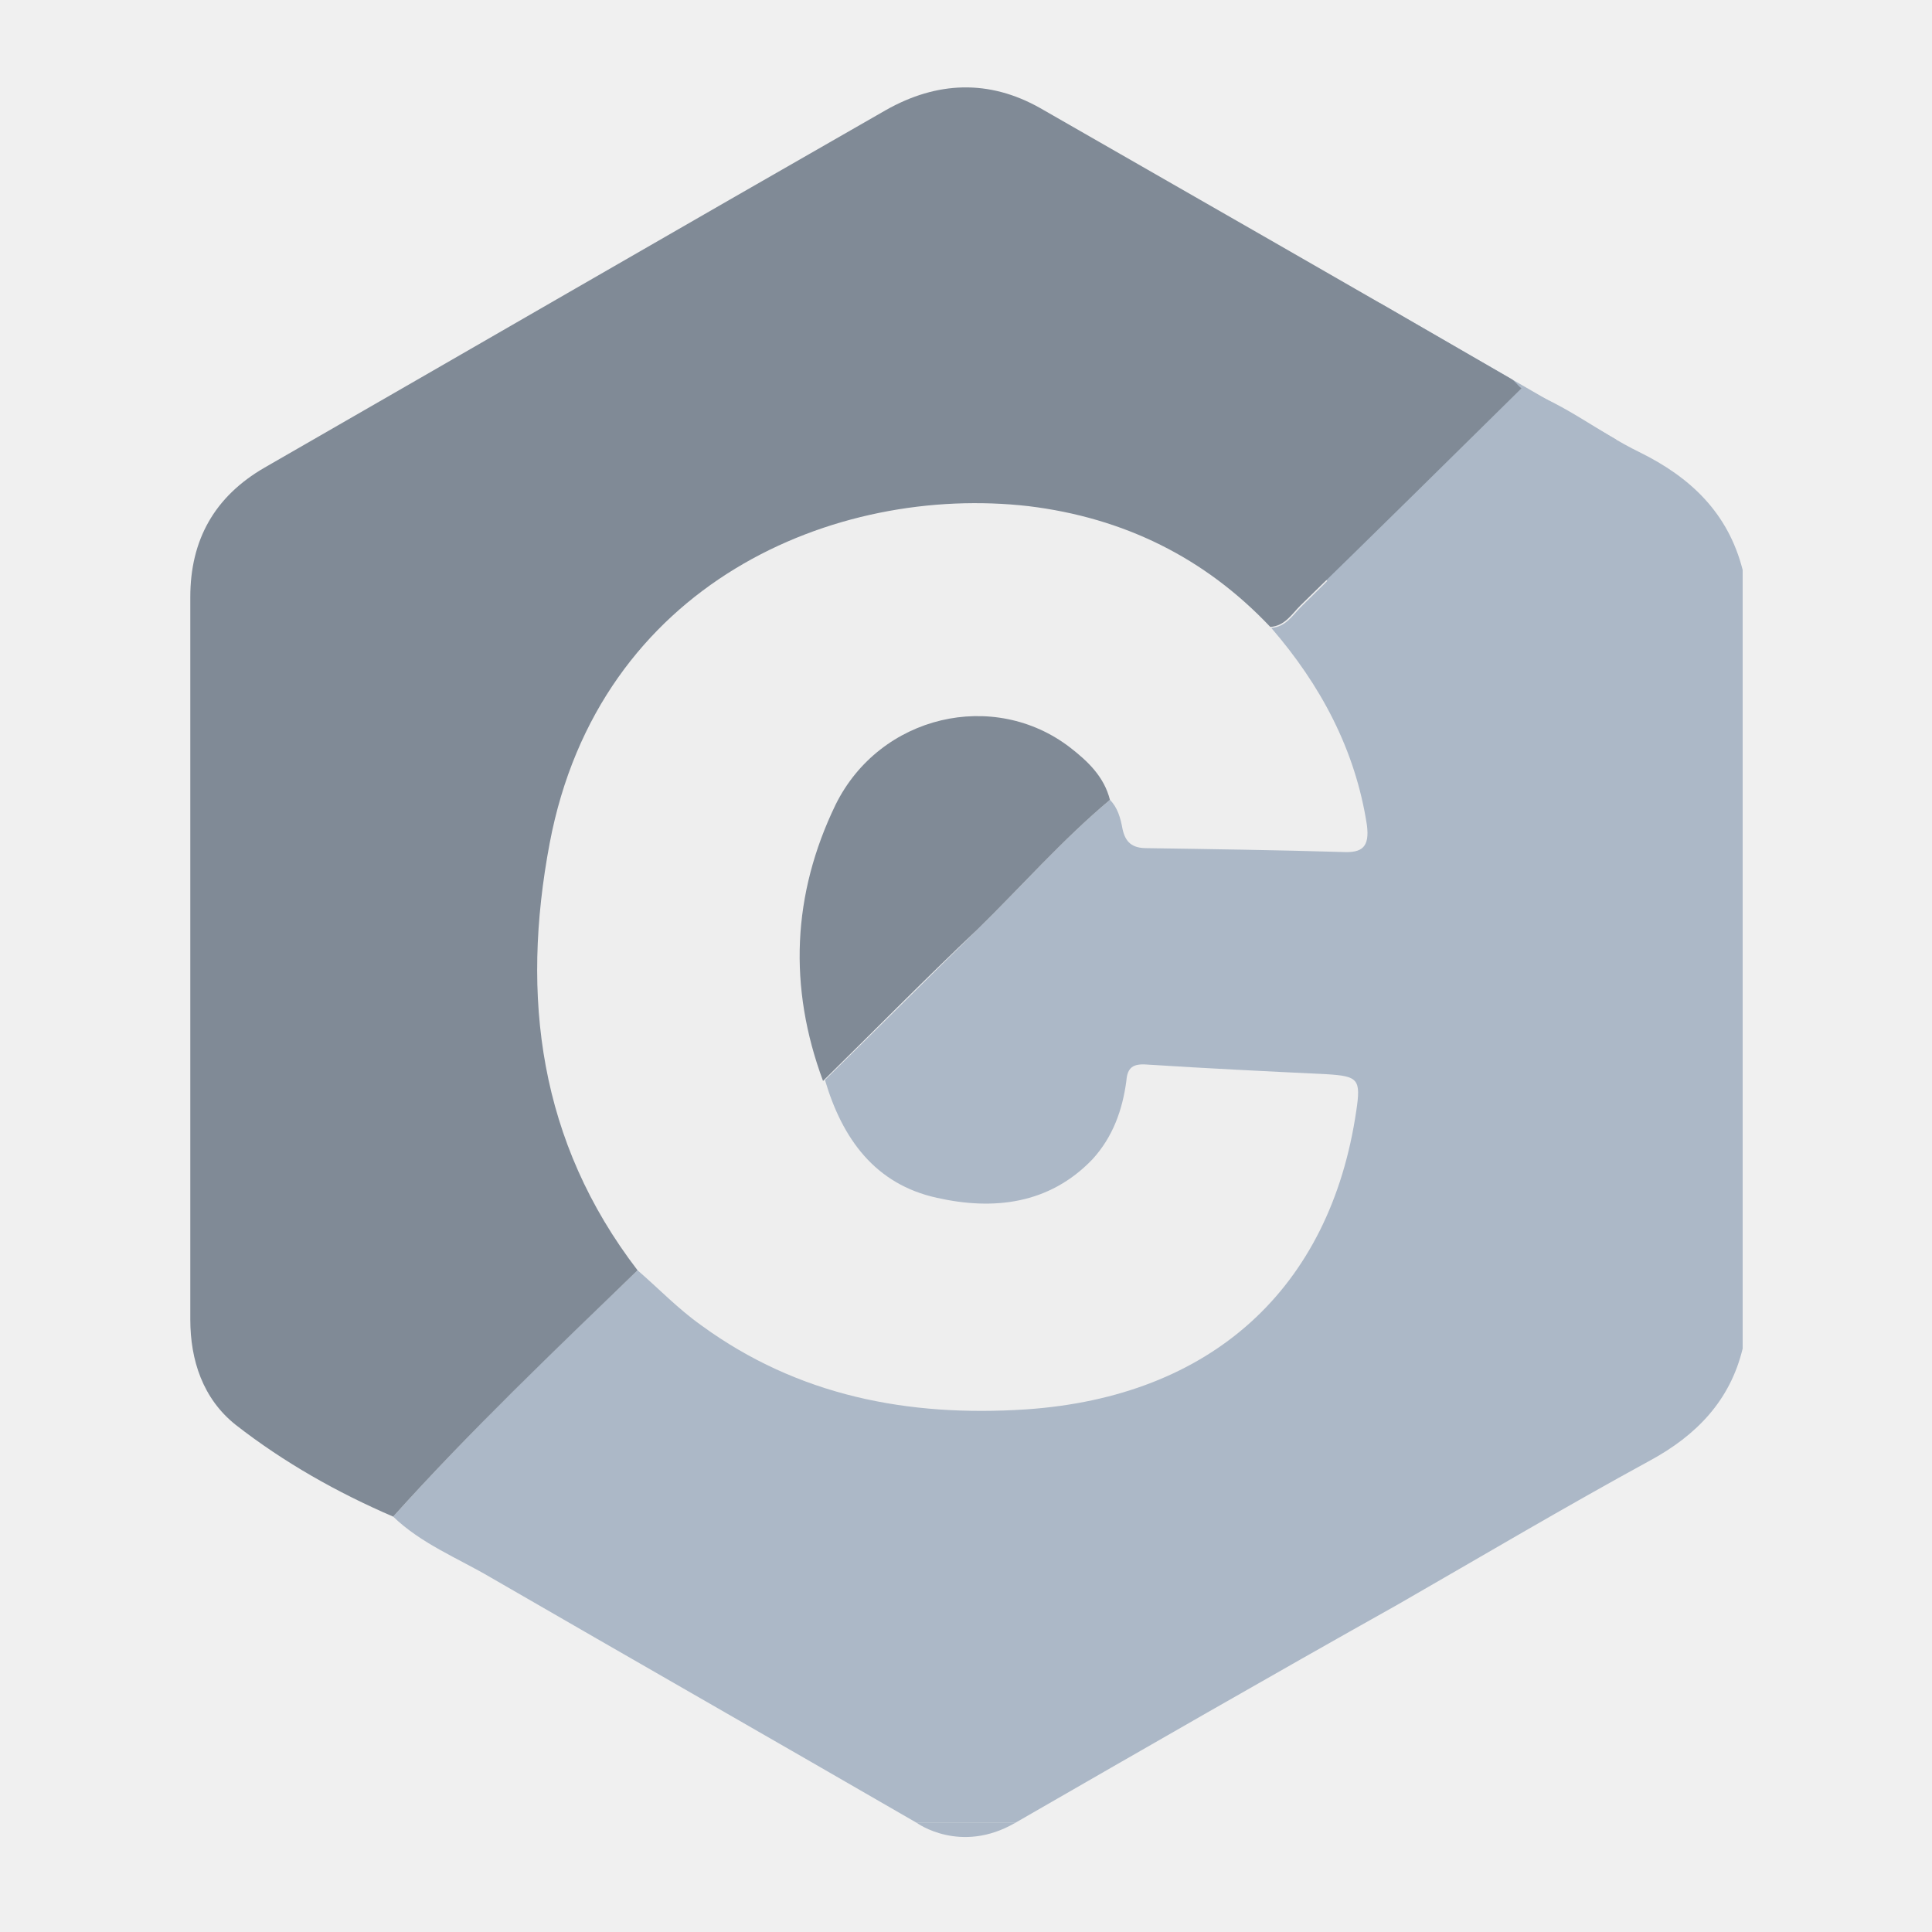
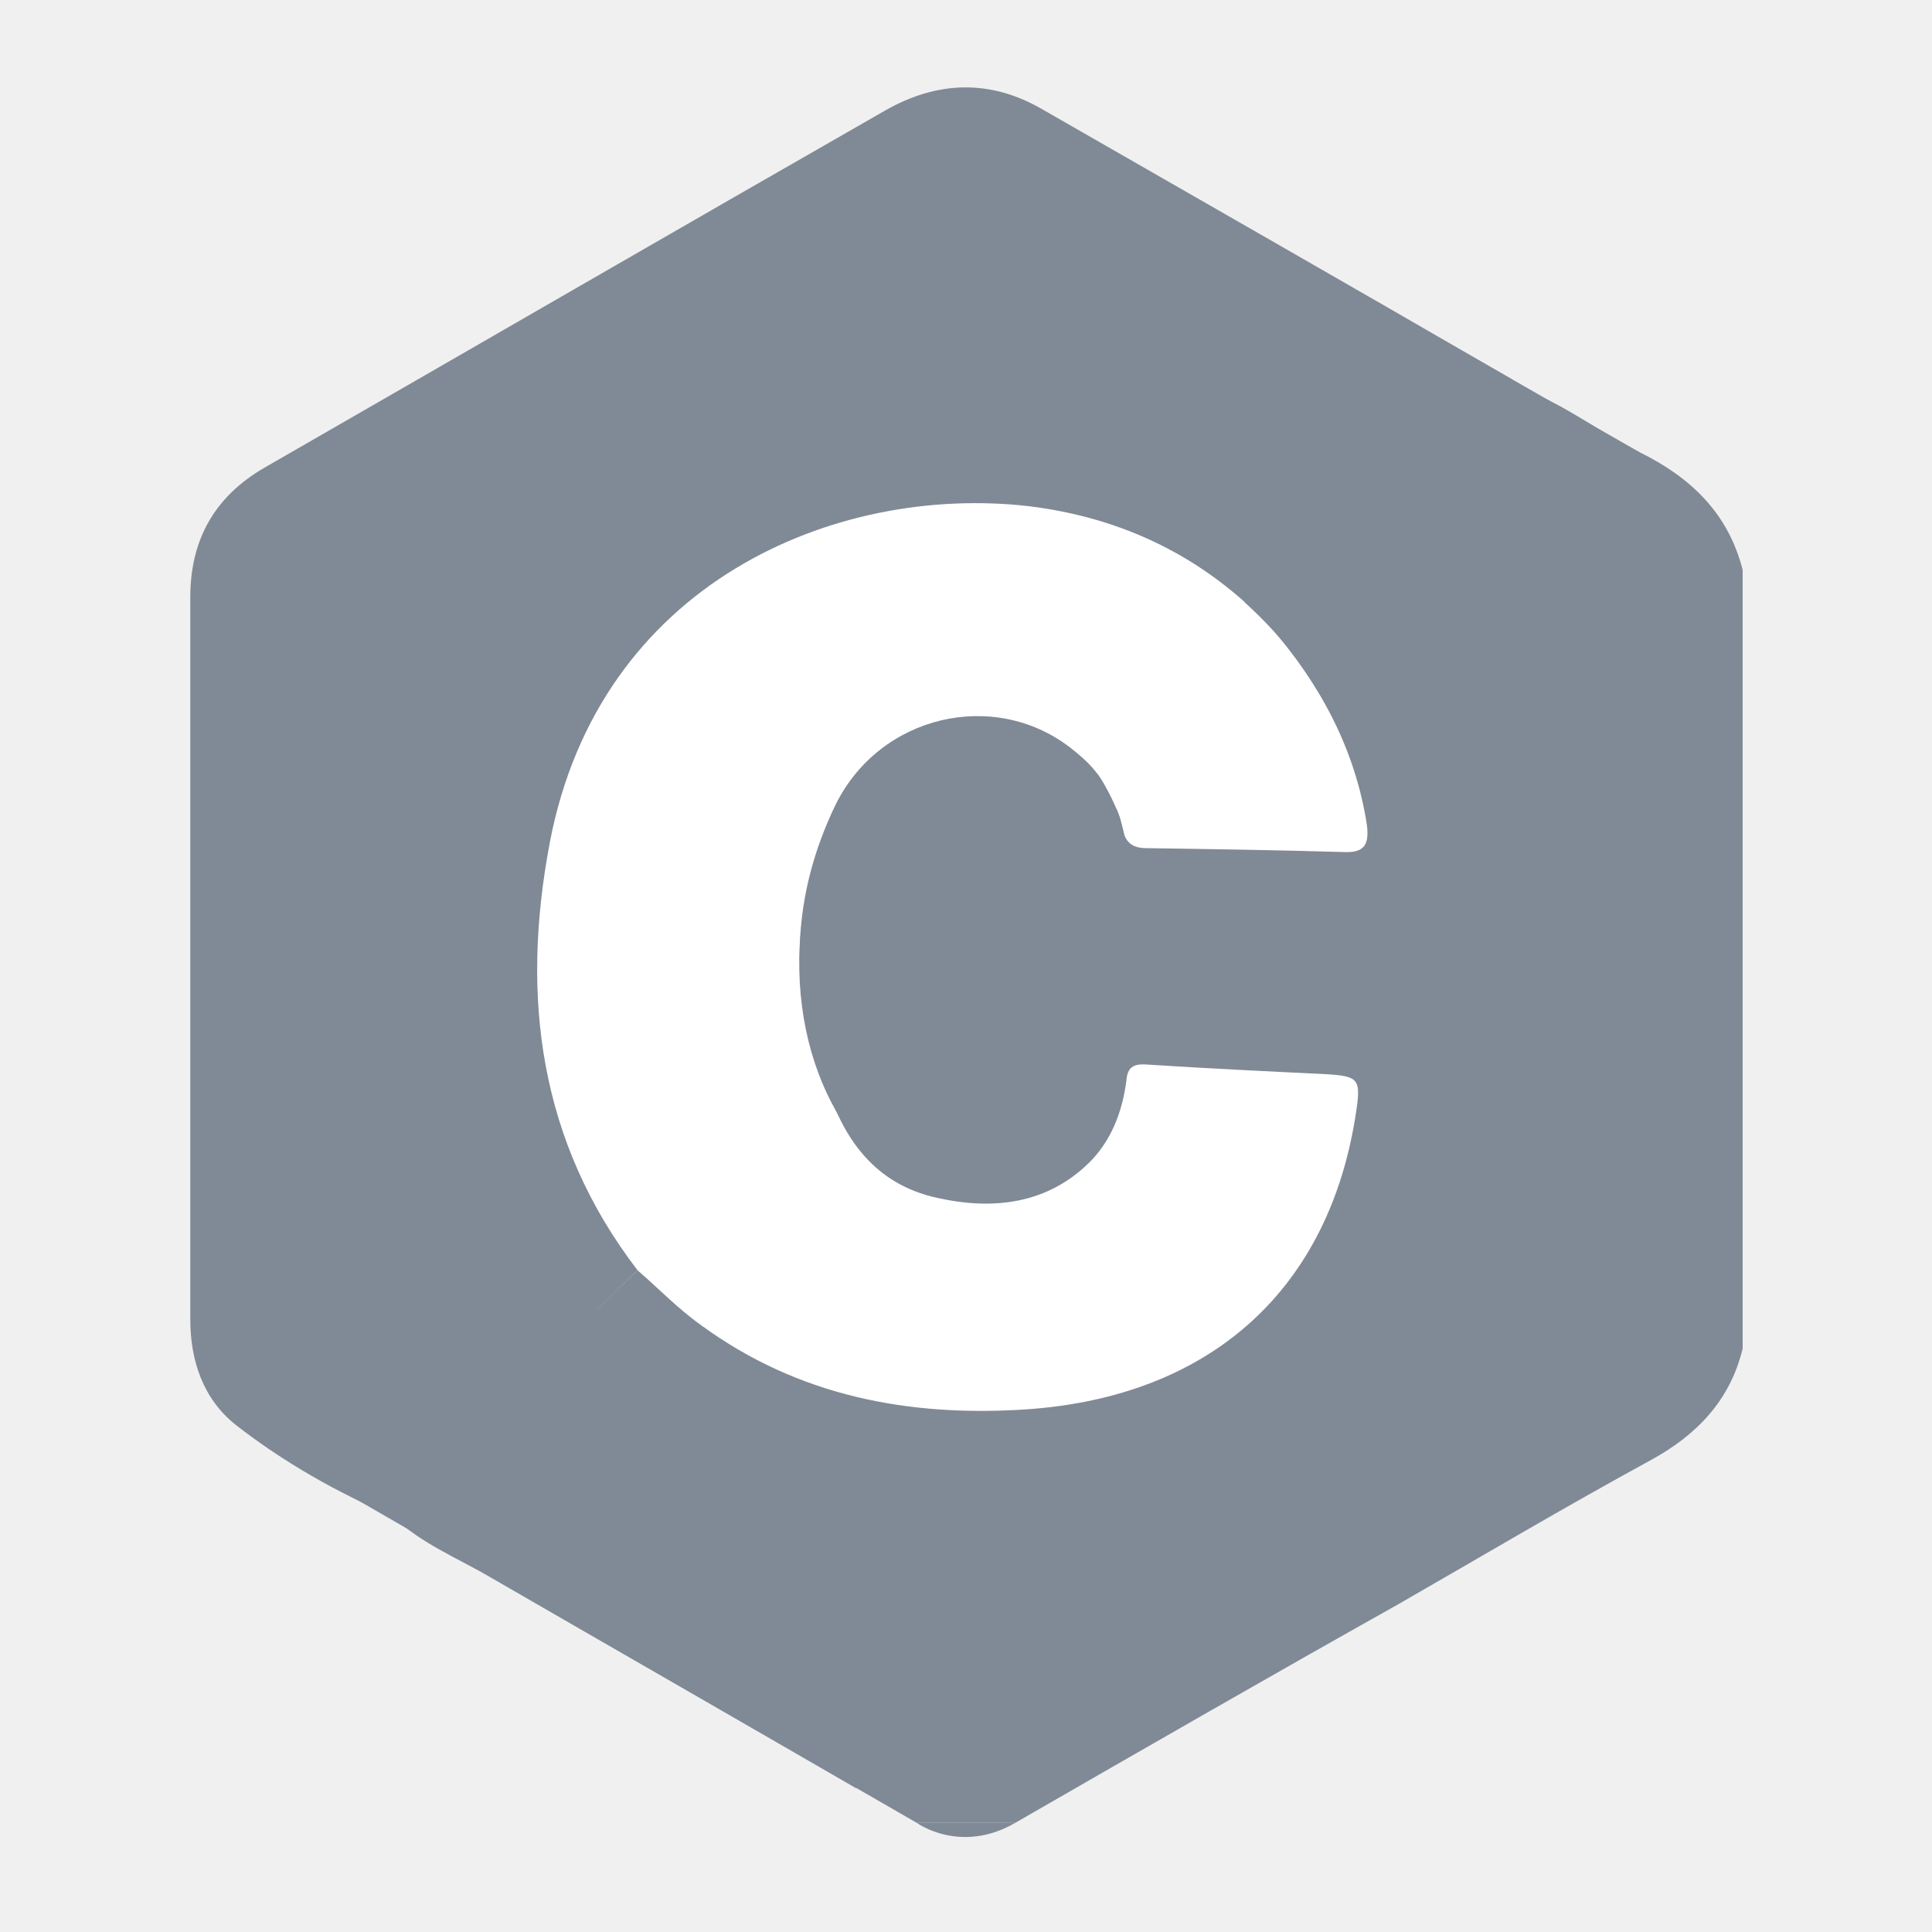
<svg xmlns="http://www.w3.org/2000/svg" version="1.1" id="Layer_1" x="0px" y="0px" viewBox="0 0 200 200" style="enable-background:new 0 0 200 200;" xml:space="preserve">
  <style type="text/css">
- 	.st0{fill:#ACB8C7;}
- 	.st1{fill:#EEEEEE;}
- 	.st2{fill:#808A96;}
+ 	.st0{fill:#808A96;}
+ 	.st1{fill:#FFFFFF;}
</style>
-   <polyline class="st0" points="118.5,49.2 129.8,75.5 162.8,74.1 167.3,45.5 142.9,31.4 " />
-   <ellipse class="st1" cx="103.8" cy="102" rx="51.8" ry="55" />
+   <polyline class="st0" points="27.7,149.9 88.6,185.1 121.5,166 172.2,68.9 169.7,46.8 148.9,34.9 121.5,45.2 27.7,149.9 " />
+   <ellipse class="st1" cx="99.5" cy="102" rx="47.5" ry="55" />
+   <path class="st0" d="M94.9,188.7c0,0,4.5,3.3,10.2,0" />
  <g id="ZD7A3s.tif">
    <g>
      <path class="st0" d="M105.1,188.7c-3.4,0-6.8,0-10.2,0c-14.7-8.5-29.4-16.9-44.1-25.4c-3.4-2-7.2-3.5-10.1-6.3    c8-8.9,16.6-17.2,25.3-25.5c2.2,1.9,4.2,4,6.6,5.7c10,7.3,21.4,9.5,33.6,8.7c19.2-1.3,31.5-12.5,34.2-30.9    c0.5-3.3,0.2-3.6-3.1-3.8c-6.2-0.3-12.4-0.6-18.6-1c-1.4-0.1-2,0.3-2.1,1.7c-0.4,3-1.4,5.8-3.5,8.1c-4.5,4.7-10.3,5.3-16.1,4    c-6.4-1.4-9.8-6.1-11.6-12.2c5.3-5.2,10.5-10.4,15.8-15.6c4.6-4.5,8.8-9.3,13.7-13.4c0.8,0.8,1.1,1.9,1.3,3c0.3,1.4,1,2,2.5,2    c6.8,0.1,13.6,0.2,20.3,0.4c2,0.1,2.8-0.5,2.5-2.8c-1.2-7.8-4.8-14.5-9.9-20.4c1.5-0.1,2.2-1.3,3.1-2.2c7.6-7.5,15.3-15,22.9-22.5    c4.4,1.5,8,4.5,12.1,6.5c5.3,2.6,9.2,6.3,10.7,12.2c0,26.9,0,53.7,0,80.6c-1.3,5.4-4.8,9-9.6,11.6c-8.8,4.8-17.4,9.9-26.1,14.9    C131.5,173.5,118.3,181.1,105.1,188.7z" />
-       <path class="st2" d="M40.7,157c-5.8-2.5-11.3-5.6-16.3-9.5c-3.4-2.7-4.7-6.7-4.7-10.9c0-24.9,0-49.9,0-74.8    c0-5.9,2.5-10.4,7.7-13.4c21.4-12.3,42.8-24.7,64.3-37c5.3-3,10.7-3.2,16-0.2c16.2,9.3,32.5,18.6,48.7,28c0.4,0.2,0.7,0.7,1.1,1    c-7.6,7.5-15.2,15-22.9,22.5c-0.9,0.9-1.6,2.1-3.1,2.2c-6.8-7.2-15.2-11.3-25-12.5c-20-2.3-44.5,7.9-49.6,34.9    c-3,15.9-1.1,30.9,9.1,44.2C57.4,139.8,48.7,148.1,40.7,157z" />
-       <path class="st2" d="M85.2,111.9c-3.6-9.7-3.2-19.3,1.3-28.6c4.6-9.3,16.4-12,24.3-5.9c1.8,1.4,3.5,3,4.1,5.4    c-4.9,4.1-9.2,9-13.7,13.4C95.7,101.4,90.5,106.7,85.2,111.9z" />
+       <path class="st0" d="M40.7,157c-5.8-2.5-11.3-5.6-16.3-9.5c-3.4-2.7-4.7-6.7-4.7-10.9c0-24.9,0-49.9,0-74.8    c0-5.9,2.5-10.4,7.7-13.4c21.4-12.3,42.8-24.7,64.3-37c5.3-3,10.7-3.2,16-0.2c16.2,9.3,32.5,18.6,48.7,28c0.4,0.2,0.7,0.7,1.1,1    c-7.6,7.5-15.2,15-22.9,22.5c-0.9,0.9-1.6,2.1-3.1,2.2c-6.8-7.2-15.2-11.3-25-12.5c-20-2.3-44.5,7.9-49.6,34.9    c-3,15.9-1.1,30.9,9.1,44.2C57.4,139.8,48.7,148.1,40.7,157z" />
+       <path class="st0" d="M85.2,111.9c-3.6-9.7-3.2-19.3,1.3-28.6c4.6-9.3,16.4-12,24.3-5.9c1.8,1.4,3.5,3,4.1,5.4    c-4.9,4.1-9.2,9-13.7,13.4C95.7,101.4,90.5,106.7,85.2,111.9z" />
    </g>
  </g>
-   <path class="st0" d="M94.9,188.7c0,0,4.5,3.3,10.2,0" />
+   <ellipse transform="matrix(1.598029e-02 -0.9999 0.9999 1.598029e-02 -0.5569 198.477)" class="st0" cx="100.6" cy="99.5" rx="24.8" ry="17.8" />
+   <path class="st0" d="M128.8,62.3c0,0,2.9,2.6,4.8,5.1c1.8,2.6,7-2.2,7-2.2l-5.6-4.6L128.8,62.3z" />
+   <path class="st0" d="M113.6,80.1c0,0,3,4.1,3,8.4c0,4.4-1.7,5.6-1.7,5.6" />
</svg>
